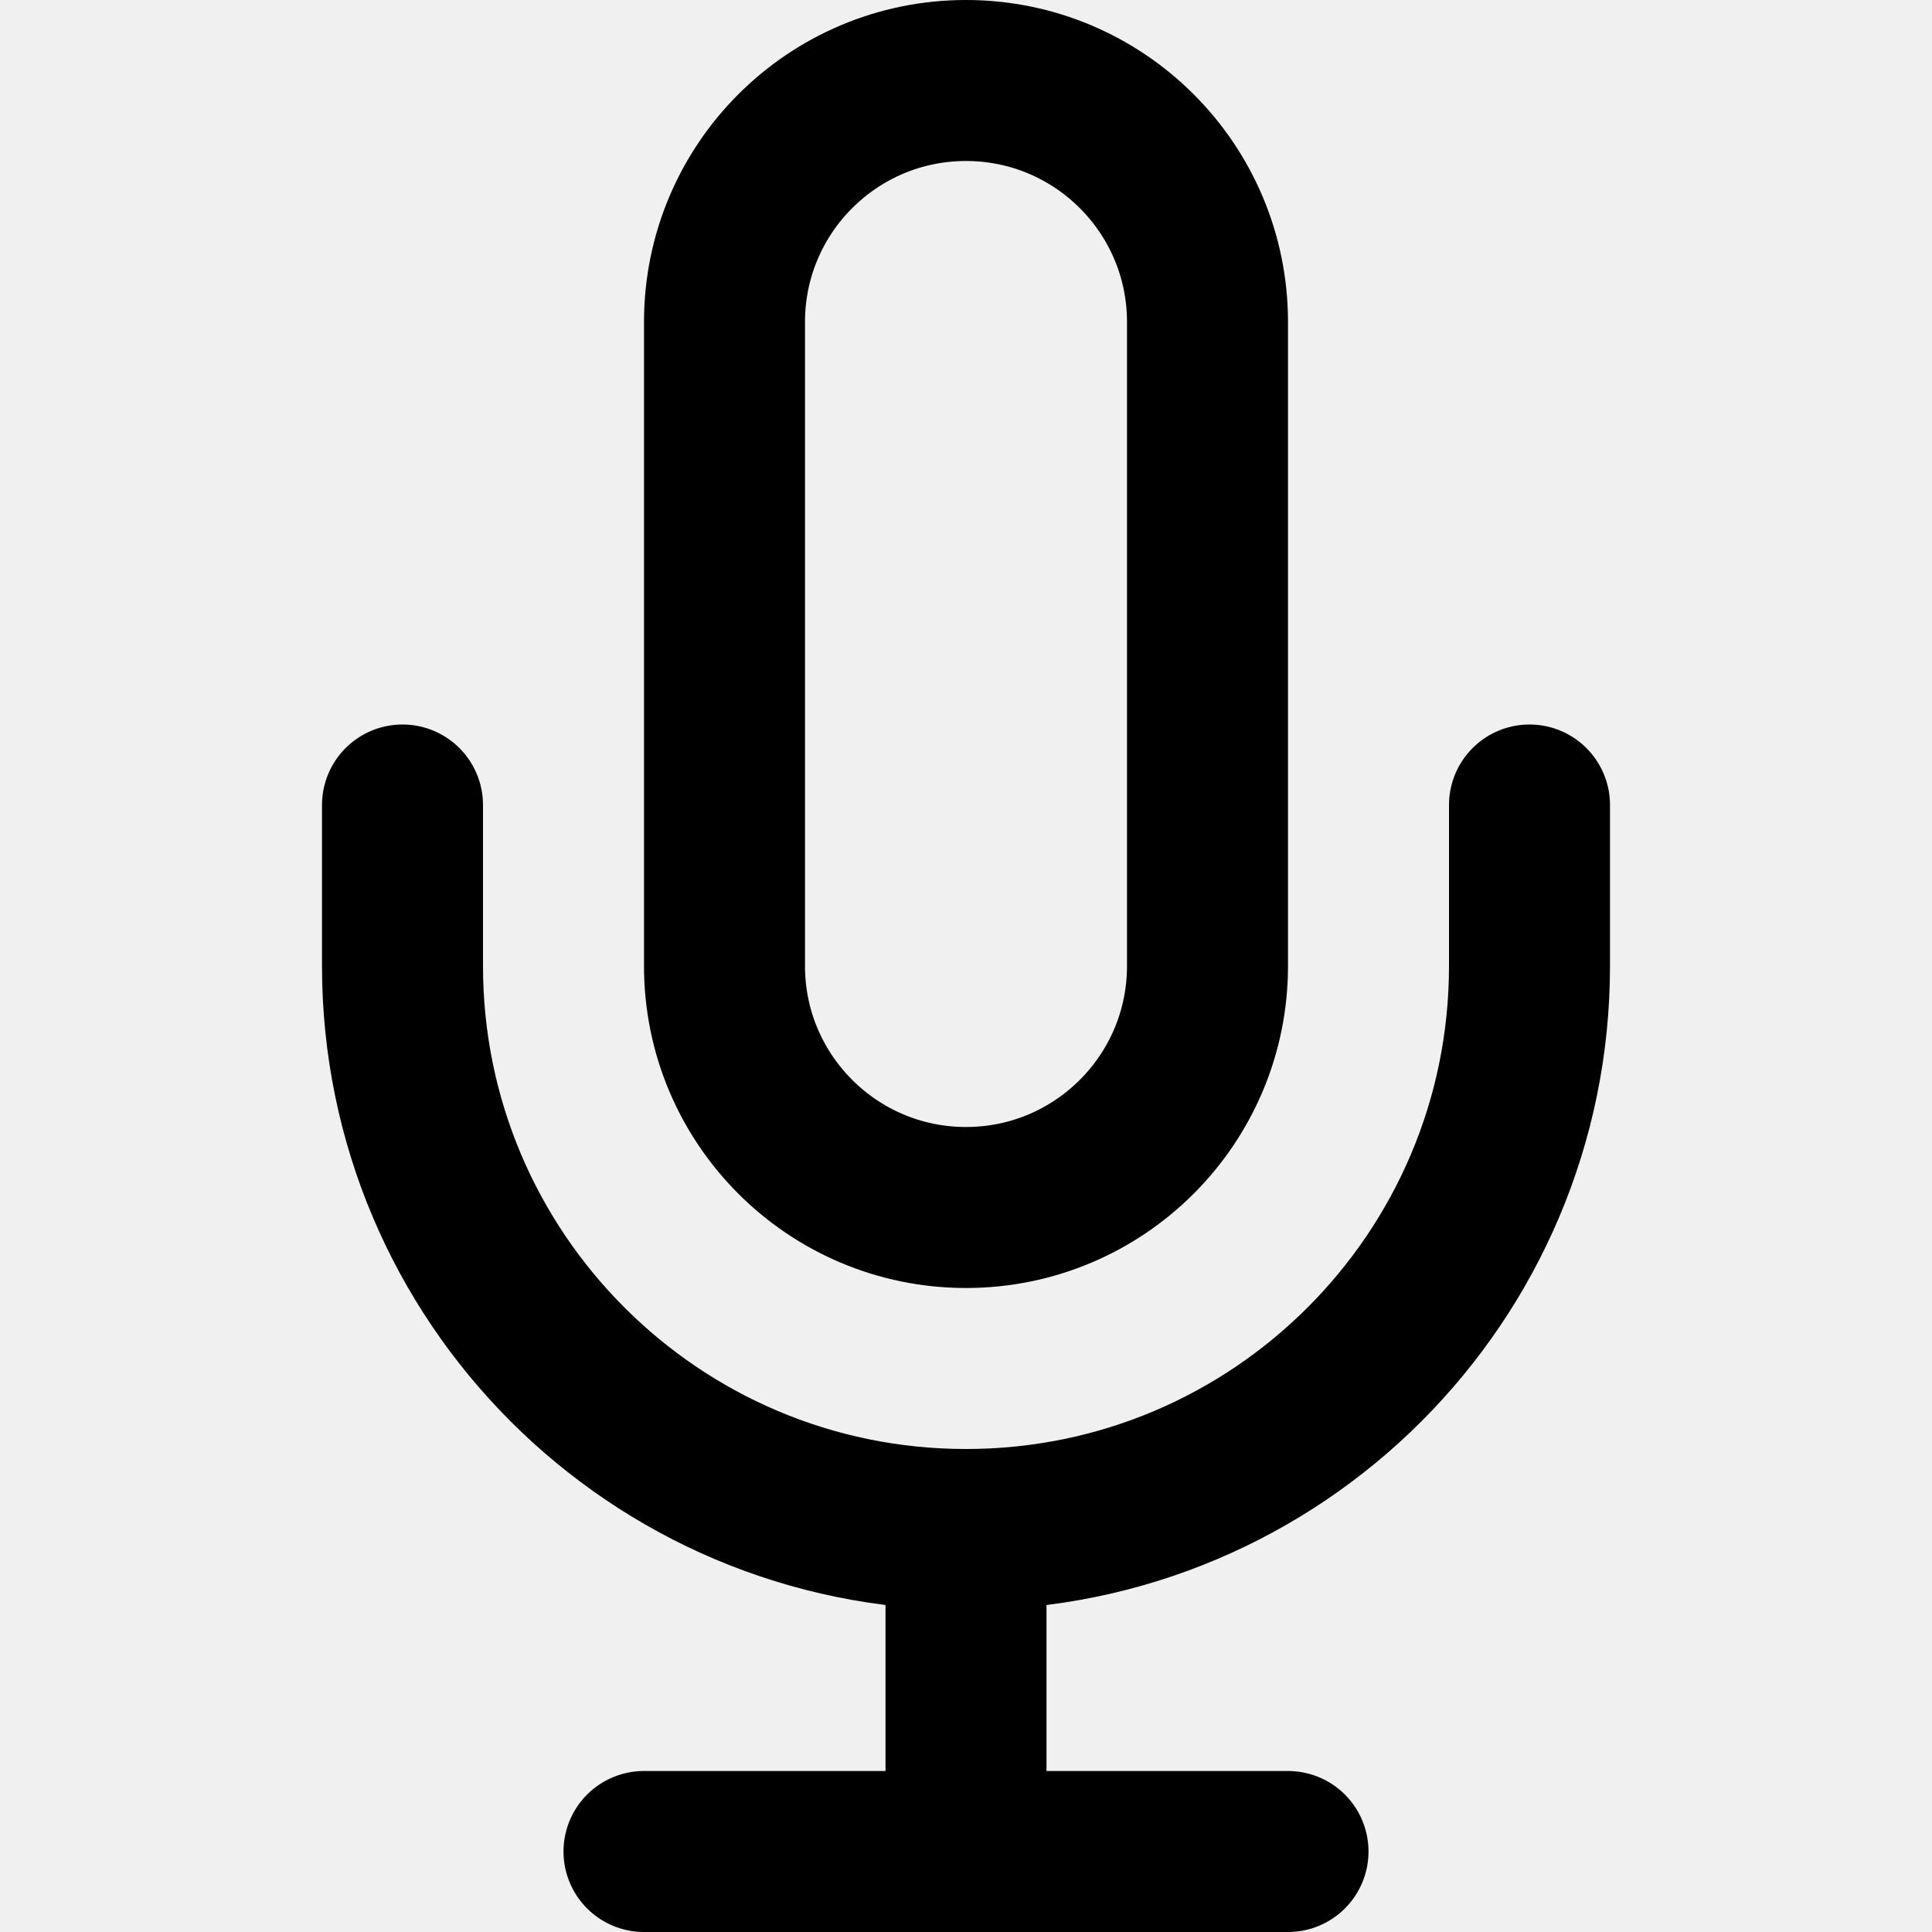
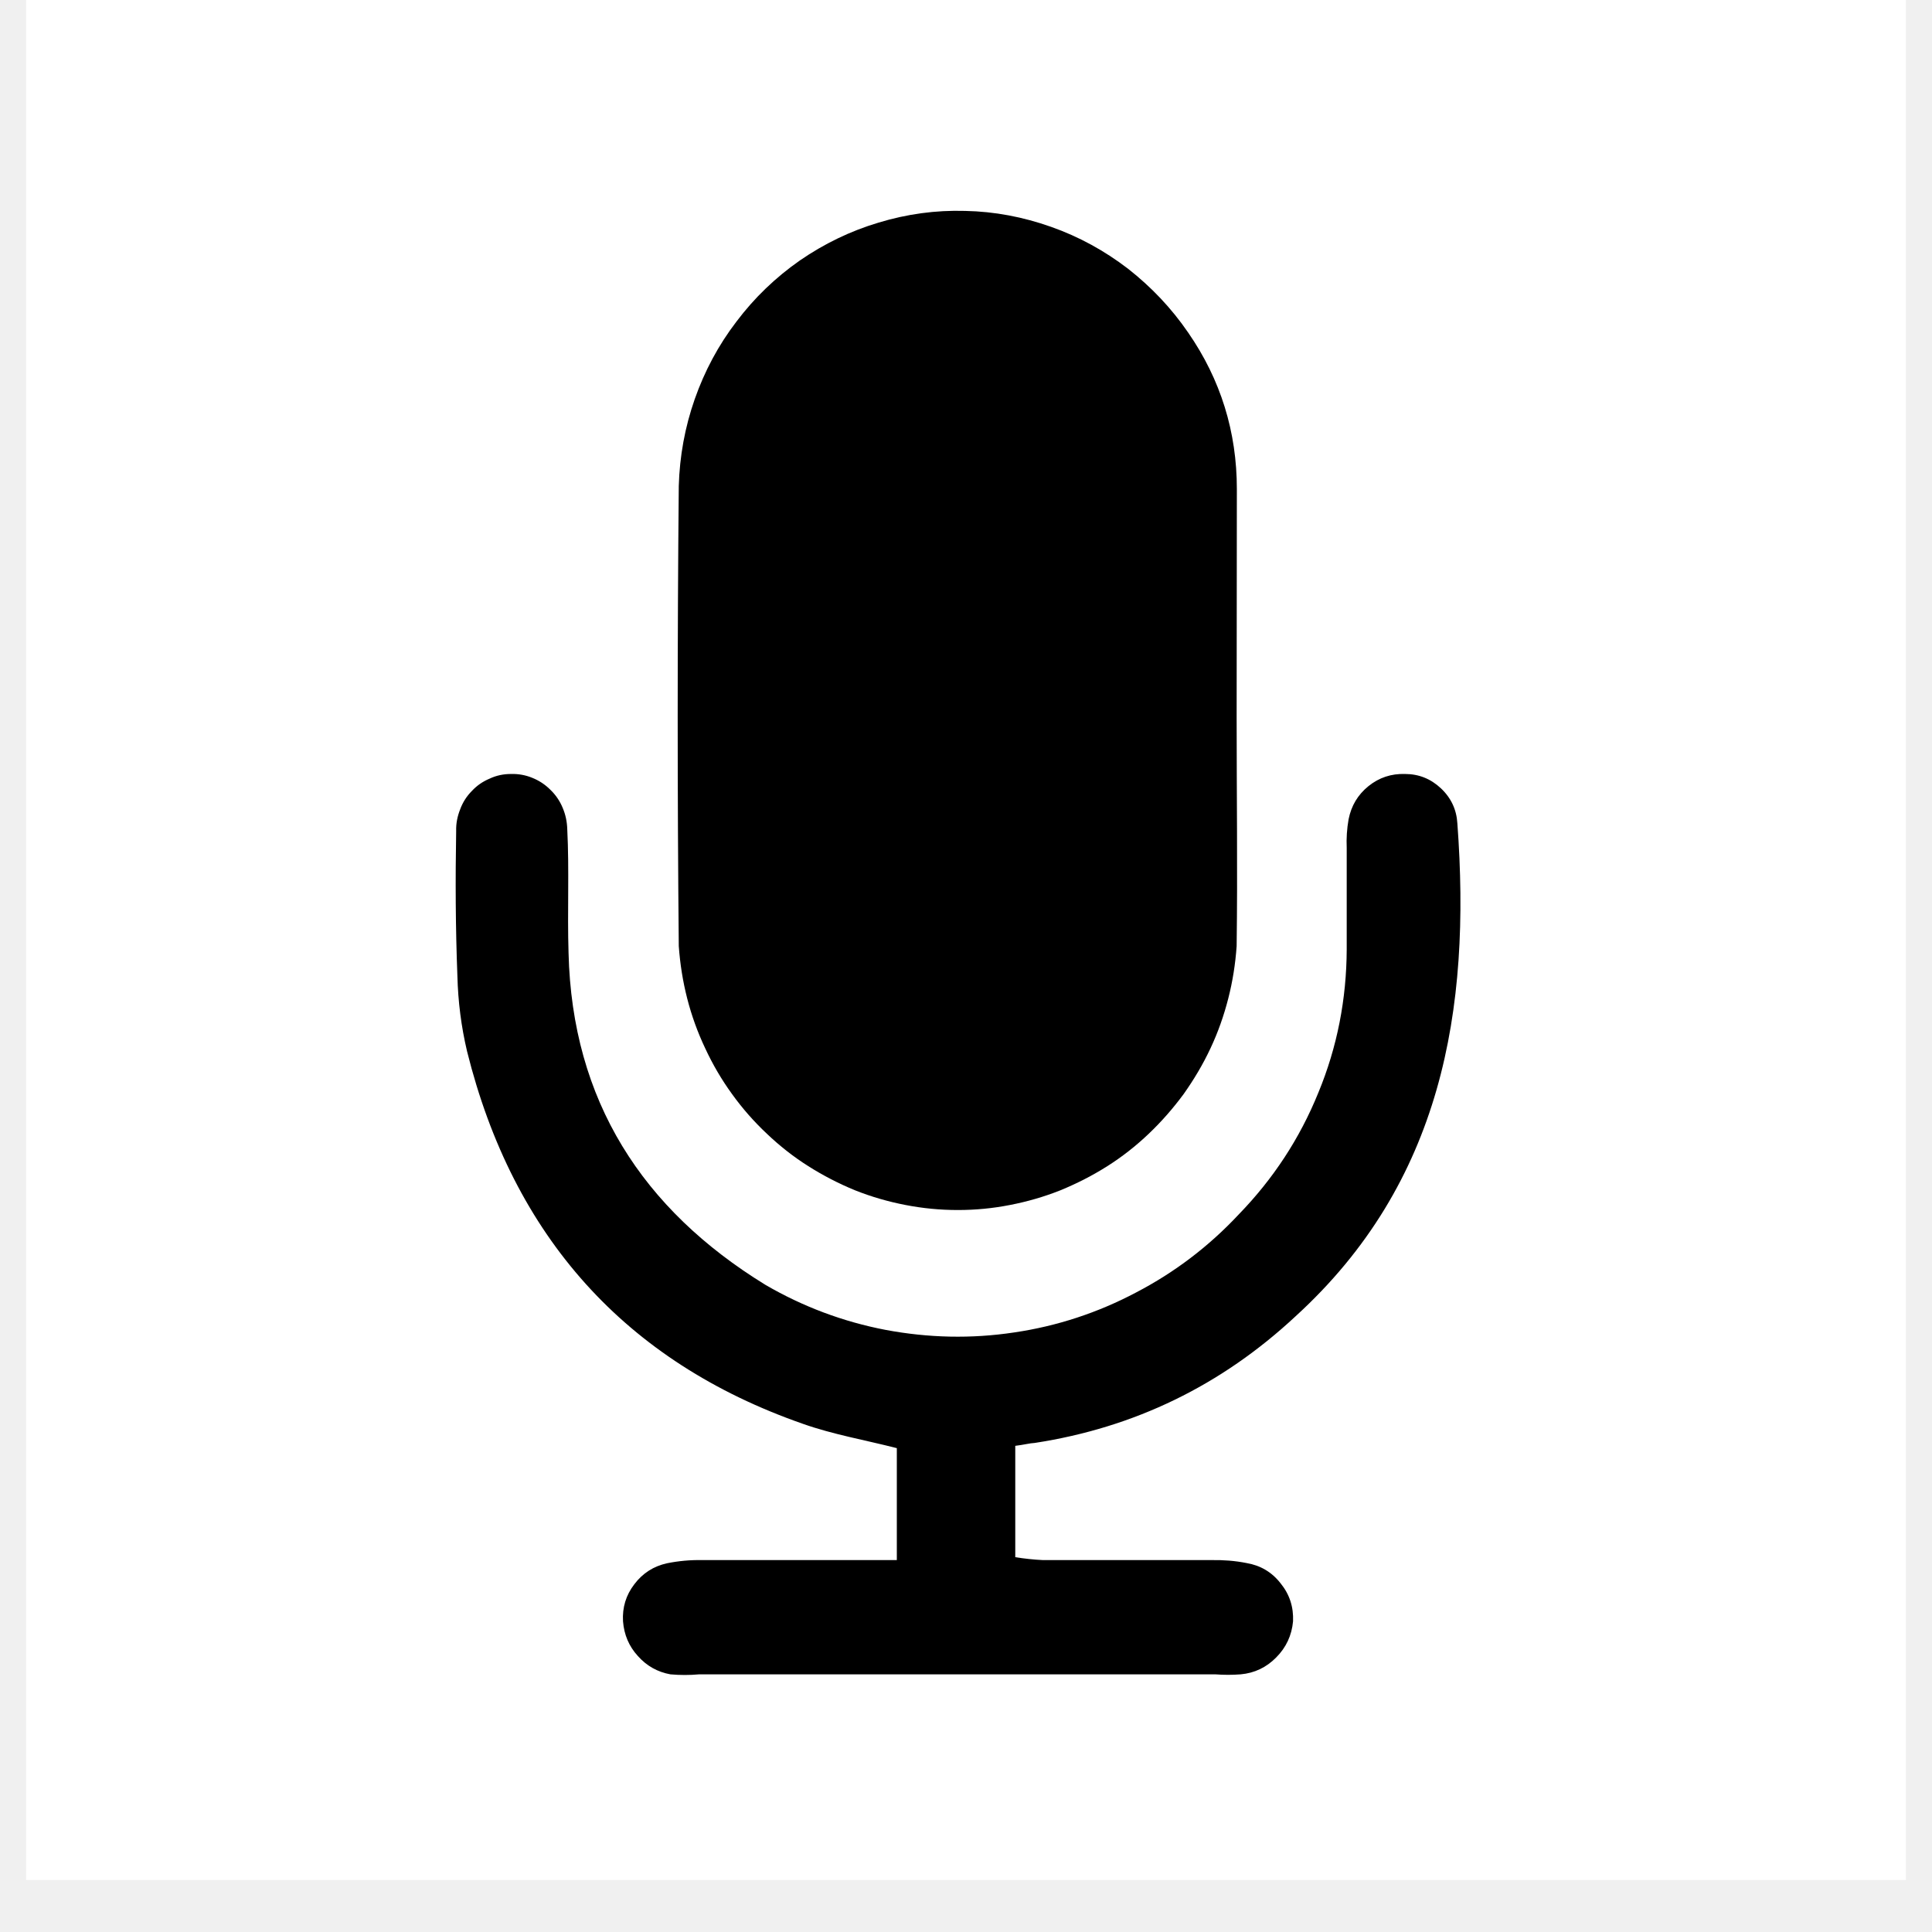
- <svg xmlns="http://www.w3.org/2000/svg" width="24" height="24" viewBox="0 0 24 24" fill="none" stroke="currentColor" stroke-width="2" stroke-linecap="round" stroke-linejoin="round">
-   <path d="M12 1a3 3 0 0 0-3 3v8a3 3 0 0 0 6 0V4a3 3 0 0 0-3-3z" />
-   <path d="M19 10v2a7 7 0 0 1-14 0v-2" />
-   <line x1="12" y1="19" x2="12" y2="23" />
-   <line x1="8" y1="23" x2="16" y2="23" />
+ <svg xmlns="http://www.w3.org/2000/svg" width="48" zoomAndPan="magnify" viewBox="0 0 36 36" height="48" preserveAspectRatio="xMidYMid meet" version="1.0">
+   <defs>
+     <clipPath id="772286cf4f">
+       <path d="M 0.488 0 L 35.512 0 L 35.512 35.027 L 0.488 35.027 Z M 0.488 0 " clip-rule="nonzero" />
+     </clipPath>
+     <clipPath id="c6f012d020">
+       <path d="M 12 3.504 L 24 3.504 L 24 23 L 12 23 Z M 12 3.504 " clip-rule="nonzero" />
+     </clipPath>
+     <clipPath id="aaa804b21d">
+       <path d="M 8.457 14 L 27.43 14 L 27.43 31.234 L 8.457 31.234 Z M 8.457 14 " clip-rule="nonzero" />
+     </clipPath>
+     <clipPath id="7794f46e05">
+       <path d="M 13.34 7.297 L 22.828 7.297 L 22.828 21.164 L 13.34 21.164 Z M 13.34 7.297 " clip-rule="nonzero" />
+     </clipPath>
+   </defs>
+   <g clip-path="url(#772286cf4f)">
+     <path fill="#ffffff" d="M 0.488 0 L 35.512 0 L 35.512 35.027 L 0.488 35.027 Z M 0.488 0 " fill-opacity="1" fill-rule="nonzero" />
+     <path fill="#ffffff" d="M 0.488 0 L 35.512 0 L 35.512 35.027 L 0.488 35.027 Z M 0.488 0 " fill-opacity="1" fill-rule="nonzero" />
+   </g>
+   <g clip-path="url(#c6f012d020)">
+     <path fill="#000000" d="M 23.043 13.379 C 23.043 14.797 23.062 16.215 23.043 17.629 C 23.02 17.961 22.969 18.285 22.887 18.605 C 22.805 18.926 22.695 19.238 22.555 19.535 C 22.414 19.836 22.246 20.117 22.055 20.387 C 21.859 20.652 21.645 20.898 21.406 21.125 C 21.168 21.352 20.91 21.555 20.633 21.73 C 20.355 21.906 20.062 22.055 19.758 22.18 C 19.453 22.301 19.141 22.391 18.82 22.453 C 18.5 22.516 18.176 22.547 17.848 22.547 C 17.52 22.547 17.195 22.516 16.871 22.453 C 16.551 22.391 16.238 22.301 15.934 22.18 C 15.629 22.055 15.34 21.906 15.062 21.73 C 14.785 21.555 14.527 21.352 14.289 21.125 C 14.047 20.898 13.832 20.652 13.641 20.387 C 13.445 20.117 13.281 19.836 13.141 19.535 C 13 19.238 12.887 18.926 12.805 18.605 C 12.723 18.285 12.672 17.961 12.648 17.629 C 12.621 14.781 12.621 11.922 12.648 9.055 C 12.664 8.5 12.762 7.961 12.945 7.438 C 13.129 6.914 13.387 6.43 13.723 5.992 C 14.055 5.551 14.449 5.172 14.902 4.855 C 15.355 4.543 15.844 4.305 16.371 4.148 C 16.898 3.988 17.434 3.914 17.984 3.93 C 18.535 3.941 19.066 4.043 19.586 4.227 C 20.105 4.41 20.582 4.672 21.02 5.008 C 21.453 5.348 21.828 5.742 22.141 6.199 C 22.746 7.074 23.047 8.047 23.047 9.113 C 23.047 10.543 23.043 11.961 23.043 13.379 Z M 23.043 13.379 " fill-opacity="1" fill-rule="nonzero" />
+   </g>
+   <g clip-path="url(#aaa804b21d)">
+     <path fill="#000000" d="M 18.918 26.941 L 18.918 29.016 C 19.09 29.043 19.262 29.062 19.434 29.07 C 20.48 29.07 21.527 29.07 22.574 29.07 C 22.793 29.066 23.012 29.082 23.227 29.125 C 23.484 29.168 23.699 29.293 23.863 29.504 C 24.031 29.711 24.105 29.945 24.094 30.211 C 24.07 30.473 23.965 30.699 23.781 30.883 C 23.598 31.07 23.375 31.176 23.117 31.199 C 22.961 31.211 22.805 31.211 22.648 31.199 C 19.453 31.199 16.246 31.199 13.027 31.199 C 12.848 31.215 12.672 31.215 12.492 31.199 C 12.254 31.156 12.051 31.043 11.887 30.859 C 11.719 30.676 11.629 30.461 11.609 30.211 C 11.594 29.953 11.664 29.723 11.82 29.52 C 11.977 29.312 12.18 29.184 12.43 29.129 C 12.645 29.086 12.859 29.066 13.078 29.07 C 14.055 29.07 15.031 29.07 16.008 29.07 L 16.711 29.07 L 16.711 26.984 C 16.117 26.832 15.523 26.73 14.961 26.531 C 11.648 25.375 9.562 23.039 8.703 19.59 C 8.594 19.129 8.535 18.66 8.523 18.188 C 8.488 17.285 8.484 16.383 8.5 15.484 C 8.496 15.344 8.523 15.211 8.574 15.082 C 8.621 14.953 8.695 14.836 8.793 14.738 C 8.887 14.637 8.996 14.562 9.125 14.508 C 9.25 14.449 9.383 14.422 9.52 14.422 C 9.656 14.418 9.789 14.441 9.914 14.492 C 10.043 14.543 10.156 14.617 10.254 14.715 C 10.355 14.812 10.43 14.922 10.484 15.051 C 10.539 15.18 10.566 15.312 10.57 15.449 C 10.609 16.215 10.57 16.98 10.594 17.754 C 10.66 20.512 11.973 22.535 14.262 23.941 C 14.961 24.348 15.711 24.629 16.504 24.781 C 17.301 24.93 18.098 24.949 18.898 24.828 C 19.695 24.711 20.457 24.461 21.172 24.082 C 21.891 23.707 22.527 23.223 23.082 22.629 C 23.723 21.969 24.219 21.215 24.566 20.359 C 24.918 19.508 25.09 18.617 25.094 17.691 C 25.094 17.066 25.094 16.434 25.094 15.801 C 25.086 15.621 25.098 15.441 25.129 15.266 C 25.18 15.012 25.301 14.809 25.5 14.648 C 25.699 14.488 25.926 14.414 26.18 14.422 C 26.438 14.422 26.66 14.512 26.848 14.688 C 27.039 14.867 27.141 15.086 27.156 15.344 C 27.414 18.824 26.867 22.039 24.141 24.527 C 22.758 25.816 21.137 26.602 19.281 26.887 C 19.188 26.891 19.078 26.922 18.918 26.941 Z M 18.918 26.941 " fill-opacity="1" fill-rule="nonzero" />
+   </g>
+   <g clip-path="url(#7794f46e05)">
+     <path fill="#000000" d="M 22.457 13.27 C 22.254 13.27 22.09 13.43 22.09 13.629 L 22.09 14.734 C 22.09 15.777 21.676 16.754 20.918 17.492 C 20.16 18.227 19.156 18.633 18.082 18.633 C 17.012 18.633 16.008 18.227 15.25 17.492 C 14.492 16.754 14.078 15.777 14.078 14.734 L 14.078 13.629 C 14.078 13.43 13.91 13.27 13.711 13.27 C 13.508 13.27 13.344 13.43 13.344 13.629 L 13.344 14.734 C 13.344 15.969 13.836 17.125 14.73 17.996 C 15.539 18.781 16.59 19.25 17.715 19.332 L 17.715 20.449 L 16.531 20.449 C 16.328 20.449 16.164 20.609 16.164 20.805 C 16.164 21.004 16.328 21.164 16.531 21.164 L 19.637 21.164 C 19.84 21.164 20.004 21.004 20.004 20.805 C 20.004 20.609 19.84 20.449 19.637 20.449 L 18.453 20.449 L 18.453 19.332 C 19.578 19.25 20.629 18.781 21.438 17.996 C 22.332 17.125 22.824 15.969 22.824 14.734 L 22.824 13.629 C 22.824 13.43 22.66 13.27 22.457 13.27 Z M 18.082 8.023 C 17.434 8.023 16.82 8.27 16.359 8.719 C 15.898 9.168 15.645 9.762 15.645 10.398 L 15.645 14.656 C 15.645 15.289 15.898 15.887 16.359 16.332 C 16.82 16.781 17.434 17.027 18.082 17.027 C 18.734 17.027 19.348 16.781 19.809 16.332 C 20.27 15.887 20.523 15.289 20.523 14.656 L 20.523 10.398 C 20.523 9.762 20.27 9.168 19.809 8.719 C 19.348 8.27 18.734 8.023 18.082 8.023 Z M 18.082 17.754 C 17.234 17.754 16.434 17.434 15.832 16.848 C 15.227 16.262 14.898 15.484 14.898 14.656 L 14.898 10.398 C 14.898 9.57 15.227 8.793 15.832 8.207 C 16.434 7.621 17.234 7.297 18.082 7.297 C 18.934 7.297 19.734 7.621 20.336 8.207 C 20.941 8.793 21.27 9.57 21.27 10.398 L 21.27 14.656 C 21.27 15.484 20.941 16.262 20.336 16.848 C 19.734 17.434 18.934 17.754 18.082 17.754 " fill-opacity="1" fill-rule="nonzero" />
+   </g>
</svg>
